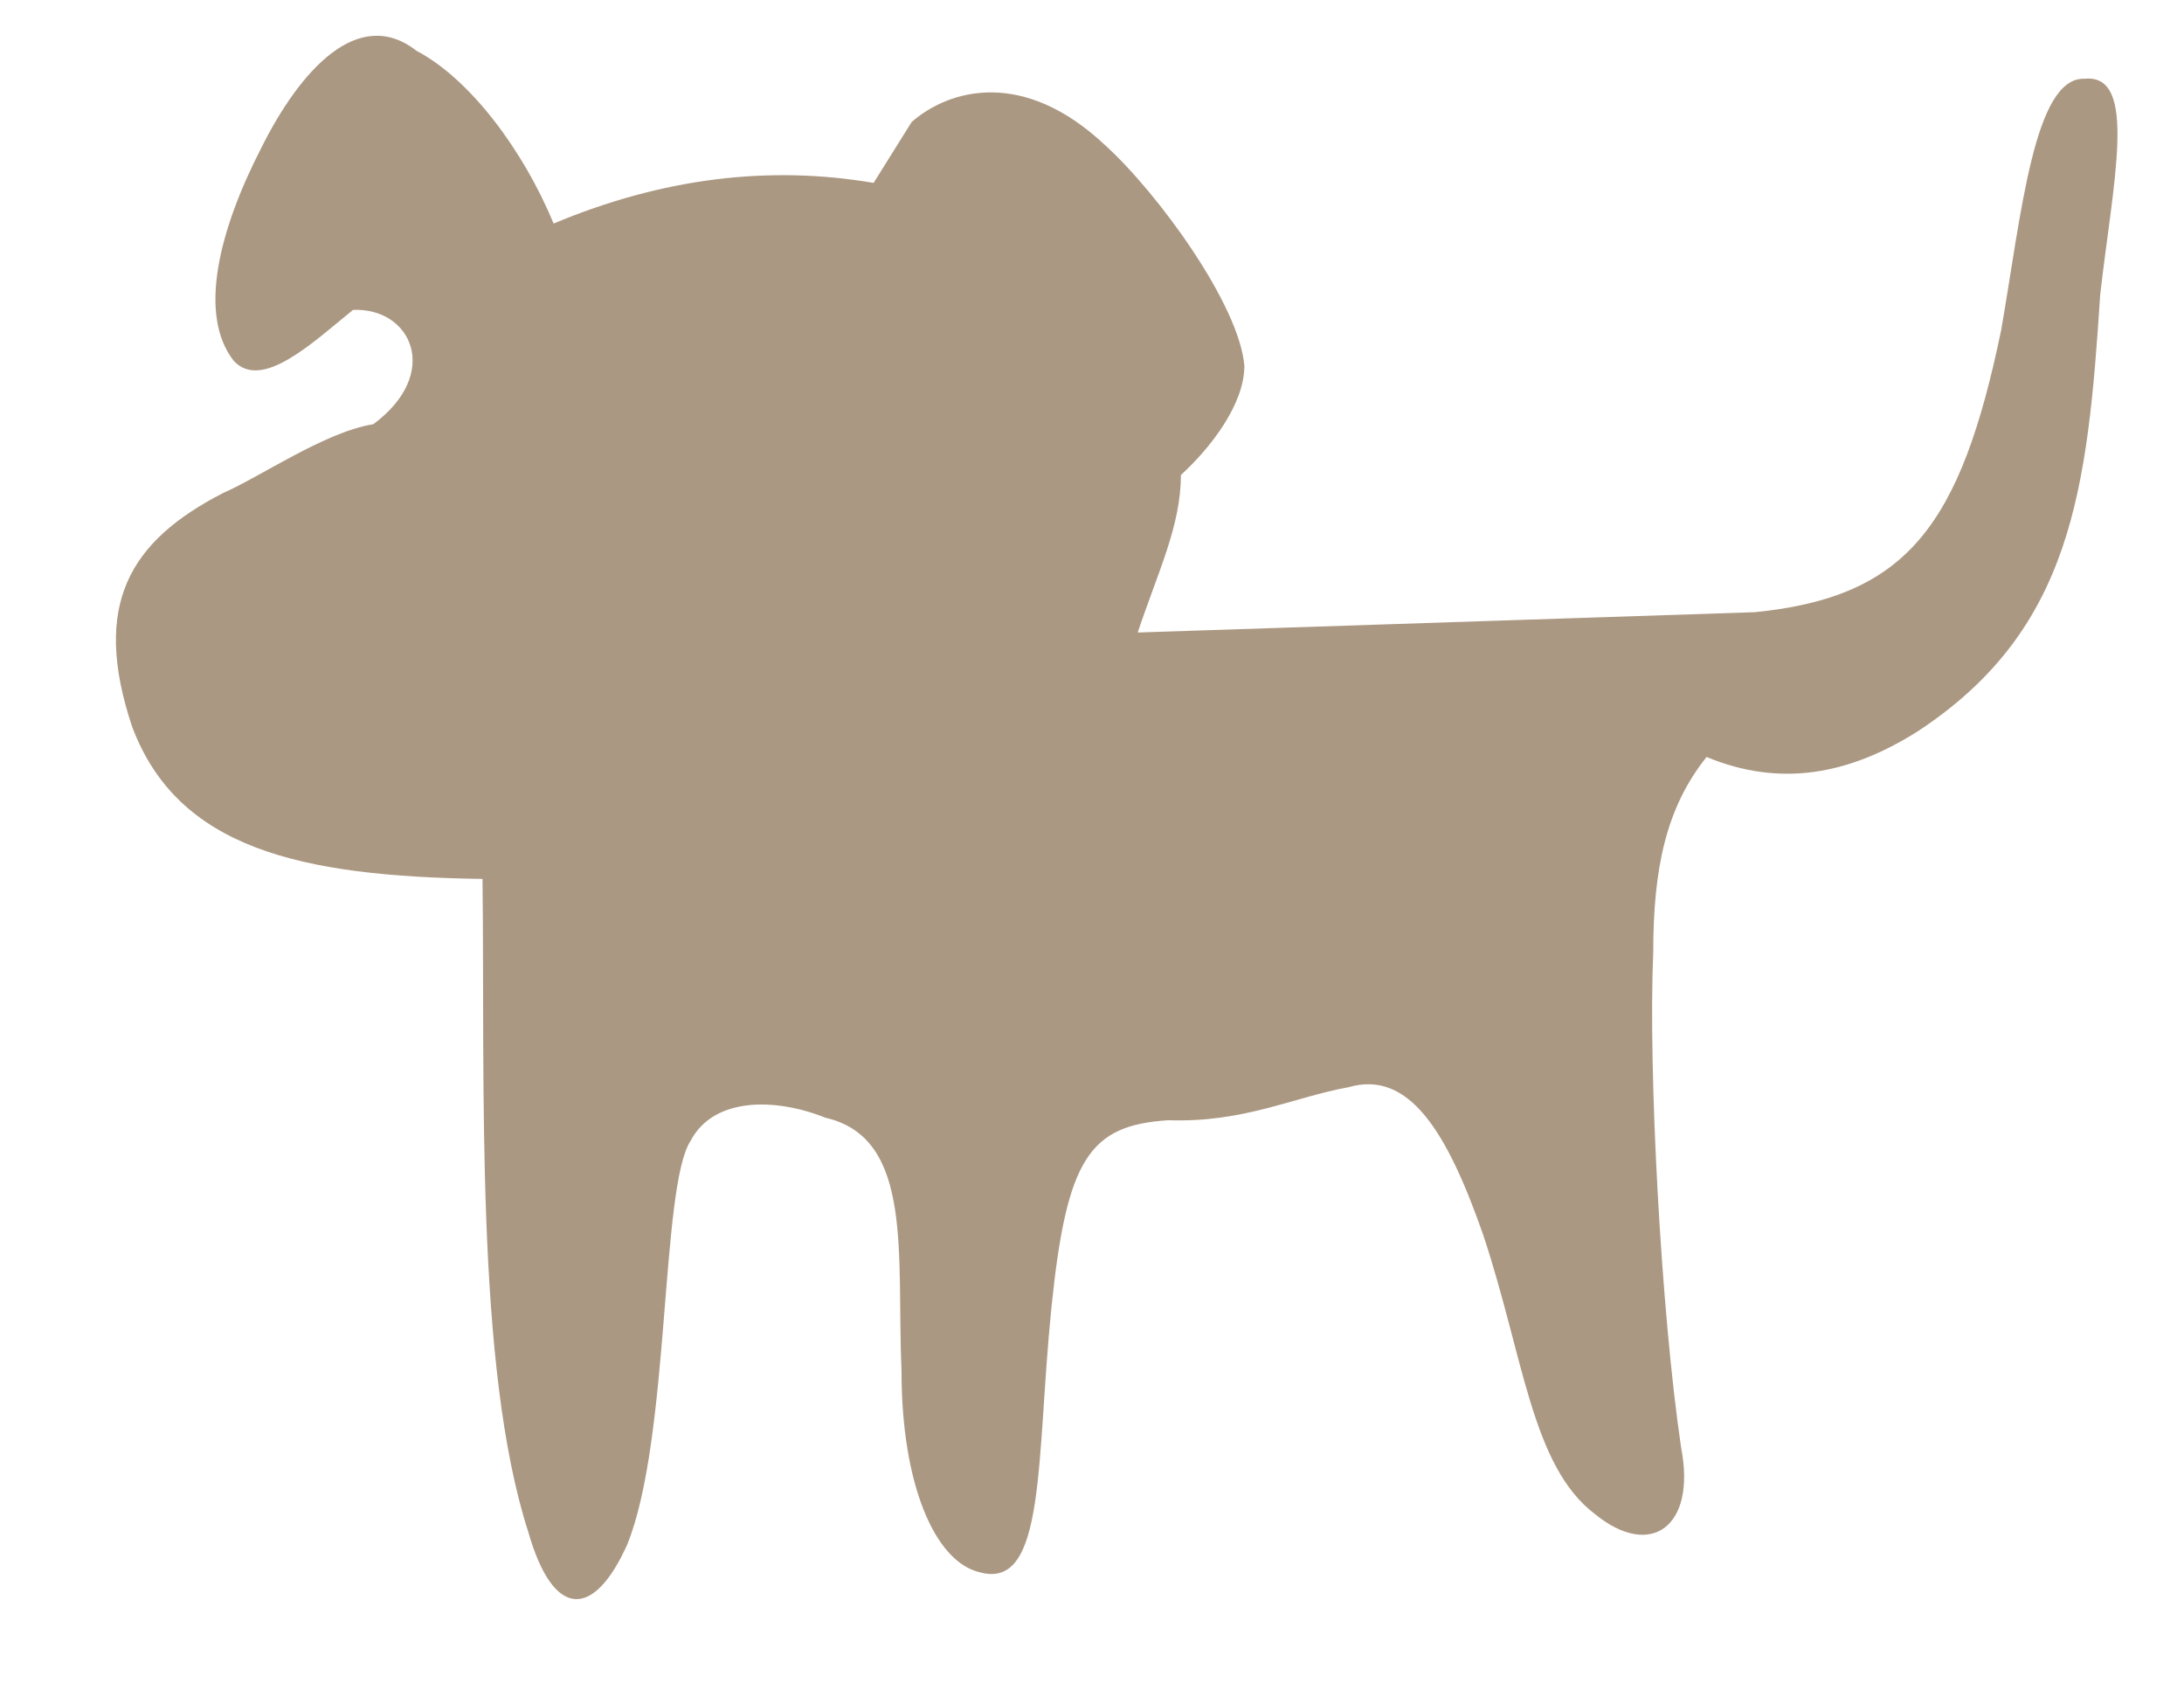
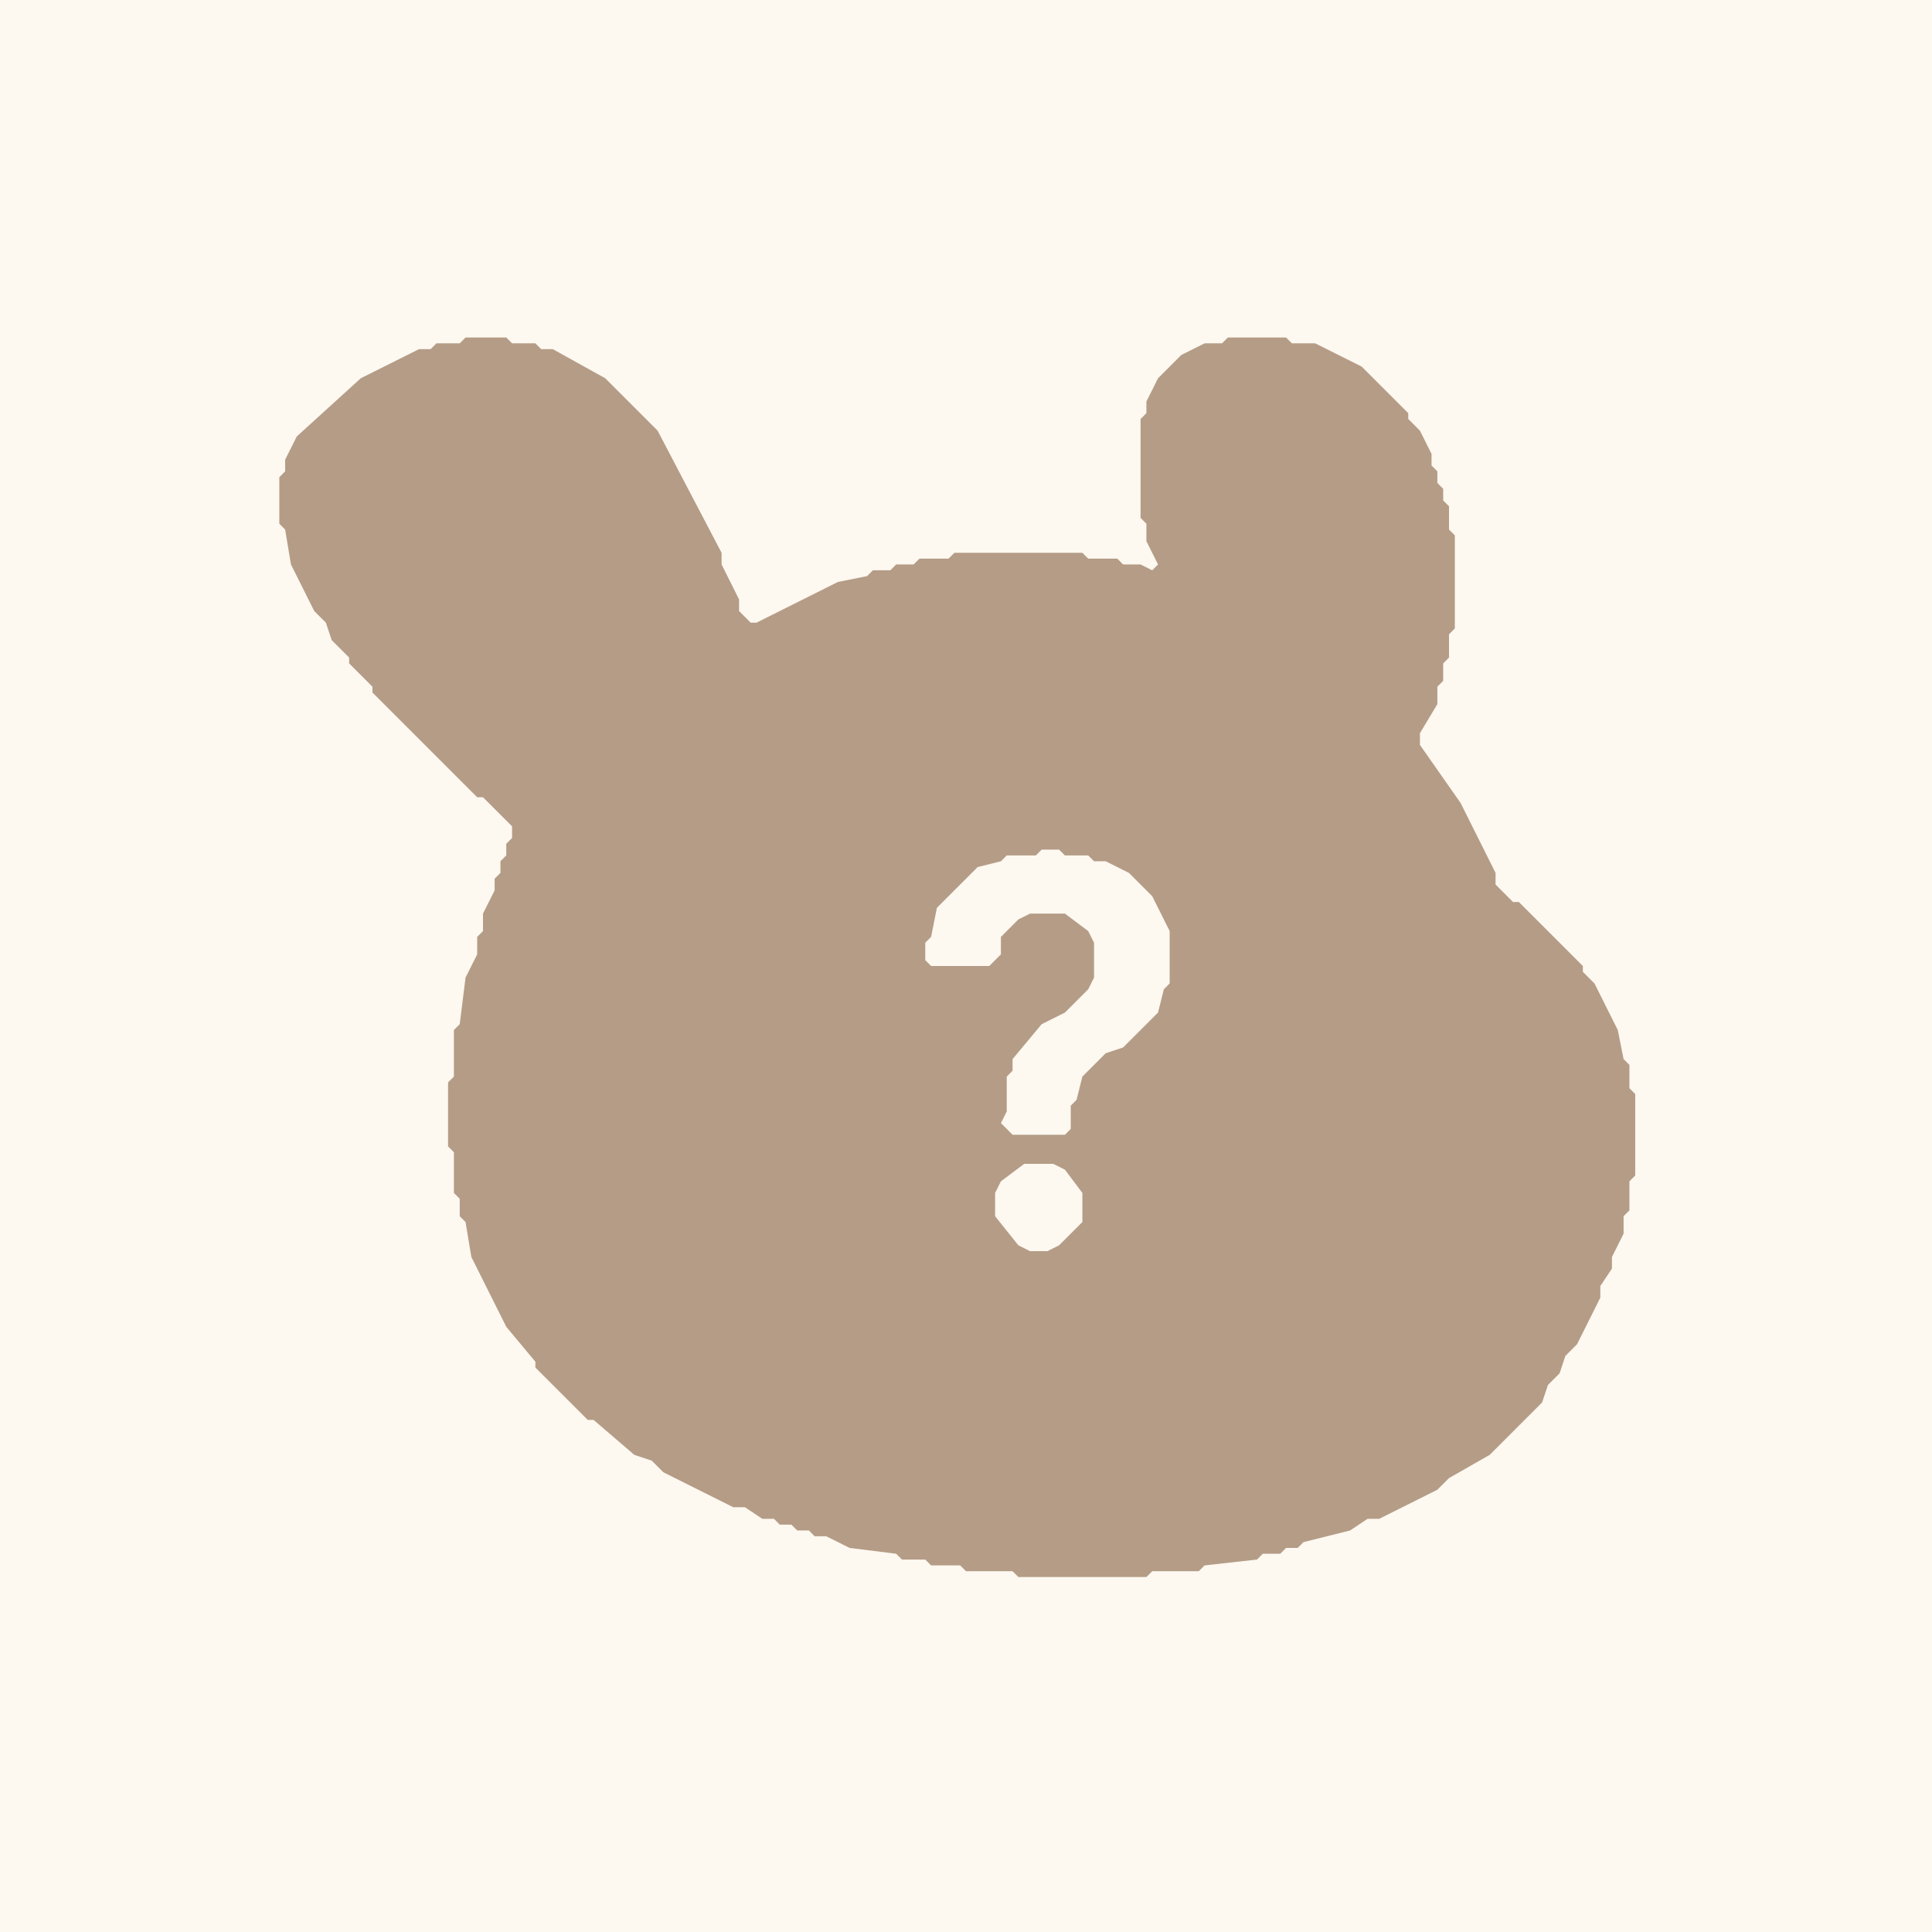
- <svg xmlns="http://www.w3.org/2000/svg" viewBox="60 0 860 665" role="img" aria-label="강아지 캐릭터 실루엣">
-   <path fill="#ab9882" d="M 207 167 C 188 170 162 188 148 194 C 111 213 96 238 112 286 C 130 334 178 345 250 346 C 251 427 247 538 268 603 C 278 638 294 637 307 608 C 324 566 320 467 332 449 C 341 432 365 432 385 440 C 420 448 413 494 415 540 C 415 584 428 615 446 619 C 472 626 468 574 474 515 C 480 456 489 443 520 441 C 550 442 569 432 591 428 C 615 421 630 446 644 486 C 660 534 663 577 688 596 C 710 614 728 601 722 570 C 714 516 709 421 711 375 C 711 342 716 318 732 298 C 761 310 788 305 815 288 C 876 248 882 193 887 116 C 892 72 902 29 881 31 C 861 30 856 84 848 130 C 832 207 811 235 751 241 L 508 249 C 516 225 525 207 525 187 C 537 176 550 159 550 144 C 548 120 516 76 495 57 C 463 27 434 35 419 48 L 404 72 C 363 65 321 70 278 88 C 266 59 245 31 224 20 C 201 2 178 28 163 58 C 146 91 138 124 152 142 C 163 154 183 135 199 122 C 222 121 234 147 207 167 Z" />
+ <svg xmlns="http://www.w3.org/2000/svg" viewBox="0 0 332 332" role="img" aria-label="수집 전 멍멍이 실루엣">
+   <rect width="332" height="332" fill="#fdf8f0" />
+   <path d="M51,75 49,79 49,81 48,82 48,90 49,91 50,97 54,105 56,107 57,110 60,113 60,114 64,118 64,119 82,137 83,137 88,142 88,144 87,145 87,147 86,148 86,150 85,151 85,153 83,157 83,160 82,161 82,164 80,168 79,176 78,177 78,185 77,186 77,197 78,198 78,205 79,206 79,209 80,210 81,216 87,228 92,234 92,235 101,244 102,244 109,250 112,251 114,253 126,259 128,259 131,261 133,261 134,262 136,262 137,263 139,263 140,264 142,264 146,266 154,267 155,268 159,268 160,269 165,269 166,270 174,270 175,271 197,271 198,270 206,270 207,269 216,268 217,267 220,267 221,266 223,266 224,265 232,263 235,261 237,261 247,256 249,254 256,250 265,241 266,238 268,236 269,233 271,231 275,223 275,221 277,218 277,216 279,212 279,209 280,208 280,203 281,202 281,188 280,187 280,183 279,182 278,177 274,169 272,167 272,166 261,155 260,155 257,152 257,150 251,138 244,128 244,126 247,121 247,118 248,117 248,114 249,113 249,109 250,108 250,92 249,91 249,87 248,86 248,84 247,83 247,81 246,80 246,78 244,74 242,72 242,71 234,63 226,59 222,59 221,58 211,58 210,59 207,59 203,61 199,65 197,69 197,71 196,72 196,89 197,90 197,93 199,97 198,98 196,97 193,97 192,96 187,96 186,95 164,95 163,96 158,96 157,97 154,97 153,98 150,98 149,99 144,100 130,107 129,107 127,105 127,103 124,97 124,95 113,74 104,65 95,60 93,60 92,59 88,59 87,58 80,58 79,59 75,59 74,60 72,60 62,65Z M176,200 181,200 183,201 186,205 186,210 182,214 180,215 177,215 175,214 171,209 171,205 172,203Z M179,146 182,146 183,147 187,147 188,148 190,148 194,150 198,154 201,160 201,169 200,170 199,174 193,180 190,181 186,185 185,189 184,190 184,194 183,195 174,195 172,193 173,191 173,185 174,184 174,182 179,176 183,174 187,170 188,168 188,162 187,160 183,157 177,157 175,158 172,161 172,164 170,166 160,166 159,165 159,162 160,161 161,156 168,149 172,148 173,147 178,147Z" fill="#b49c86" fill-rule="evenodd" />
</svg>
